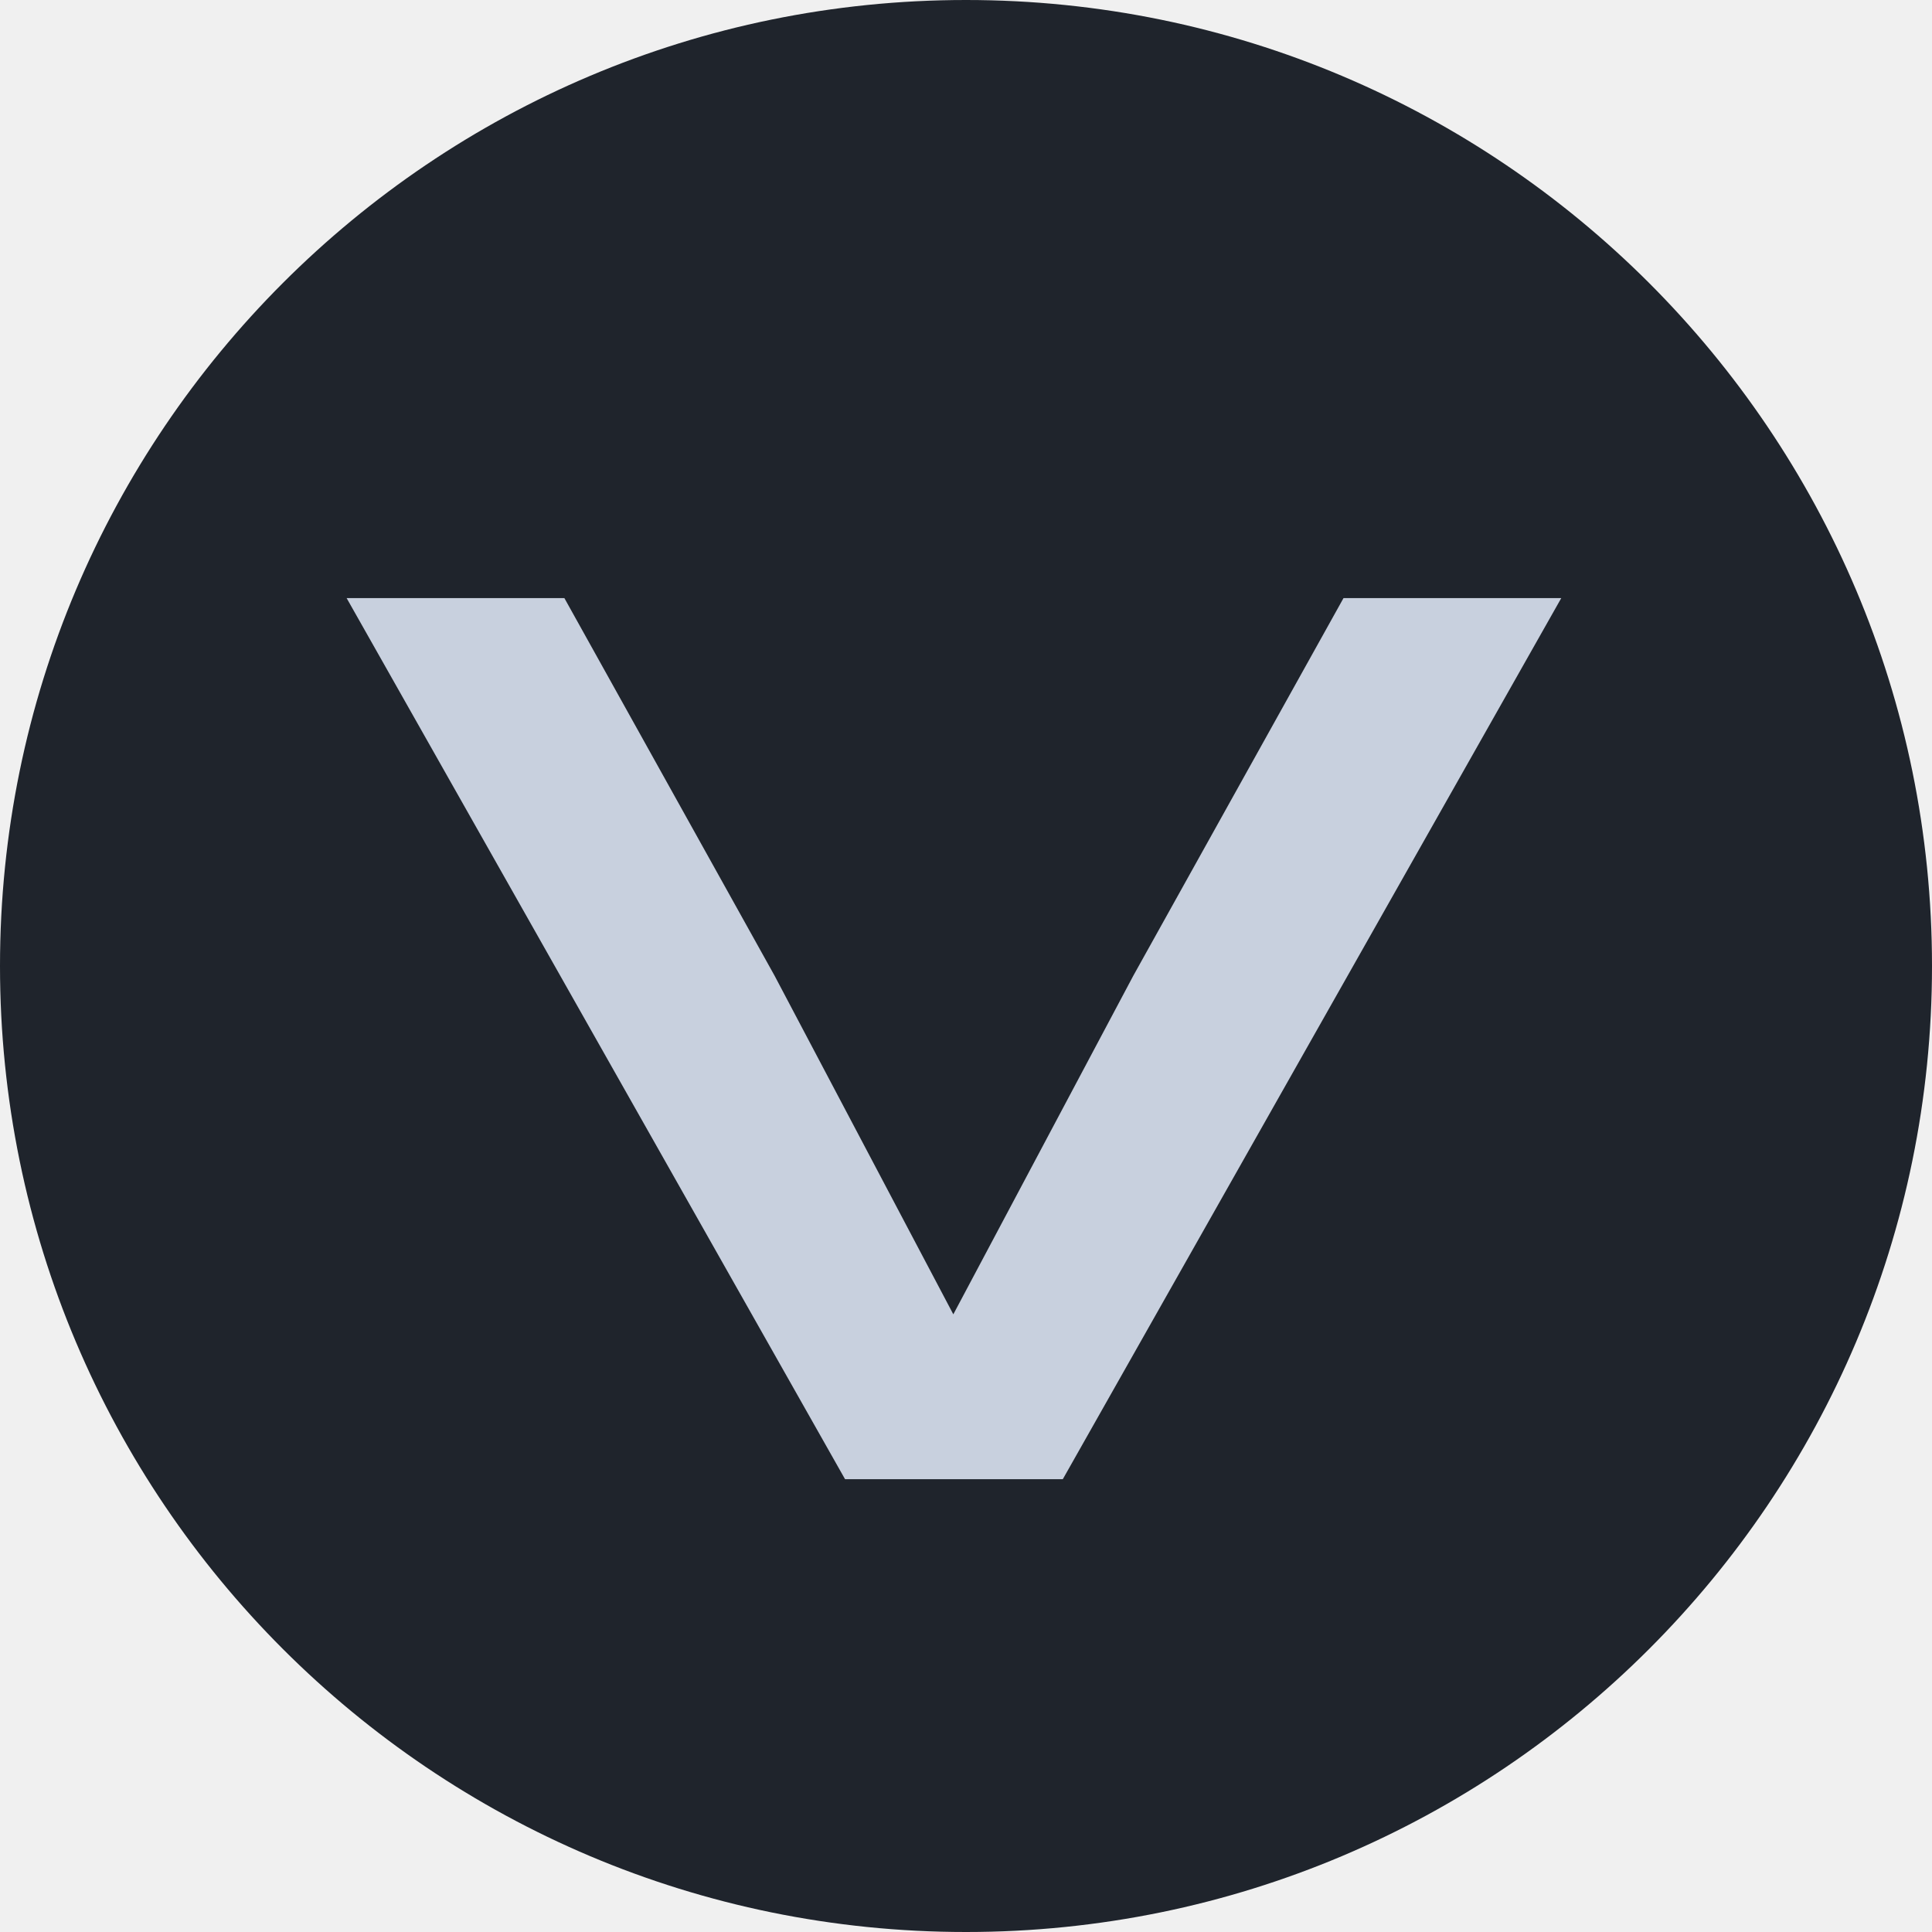
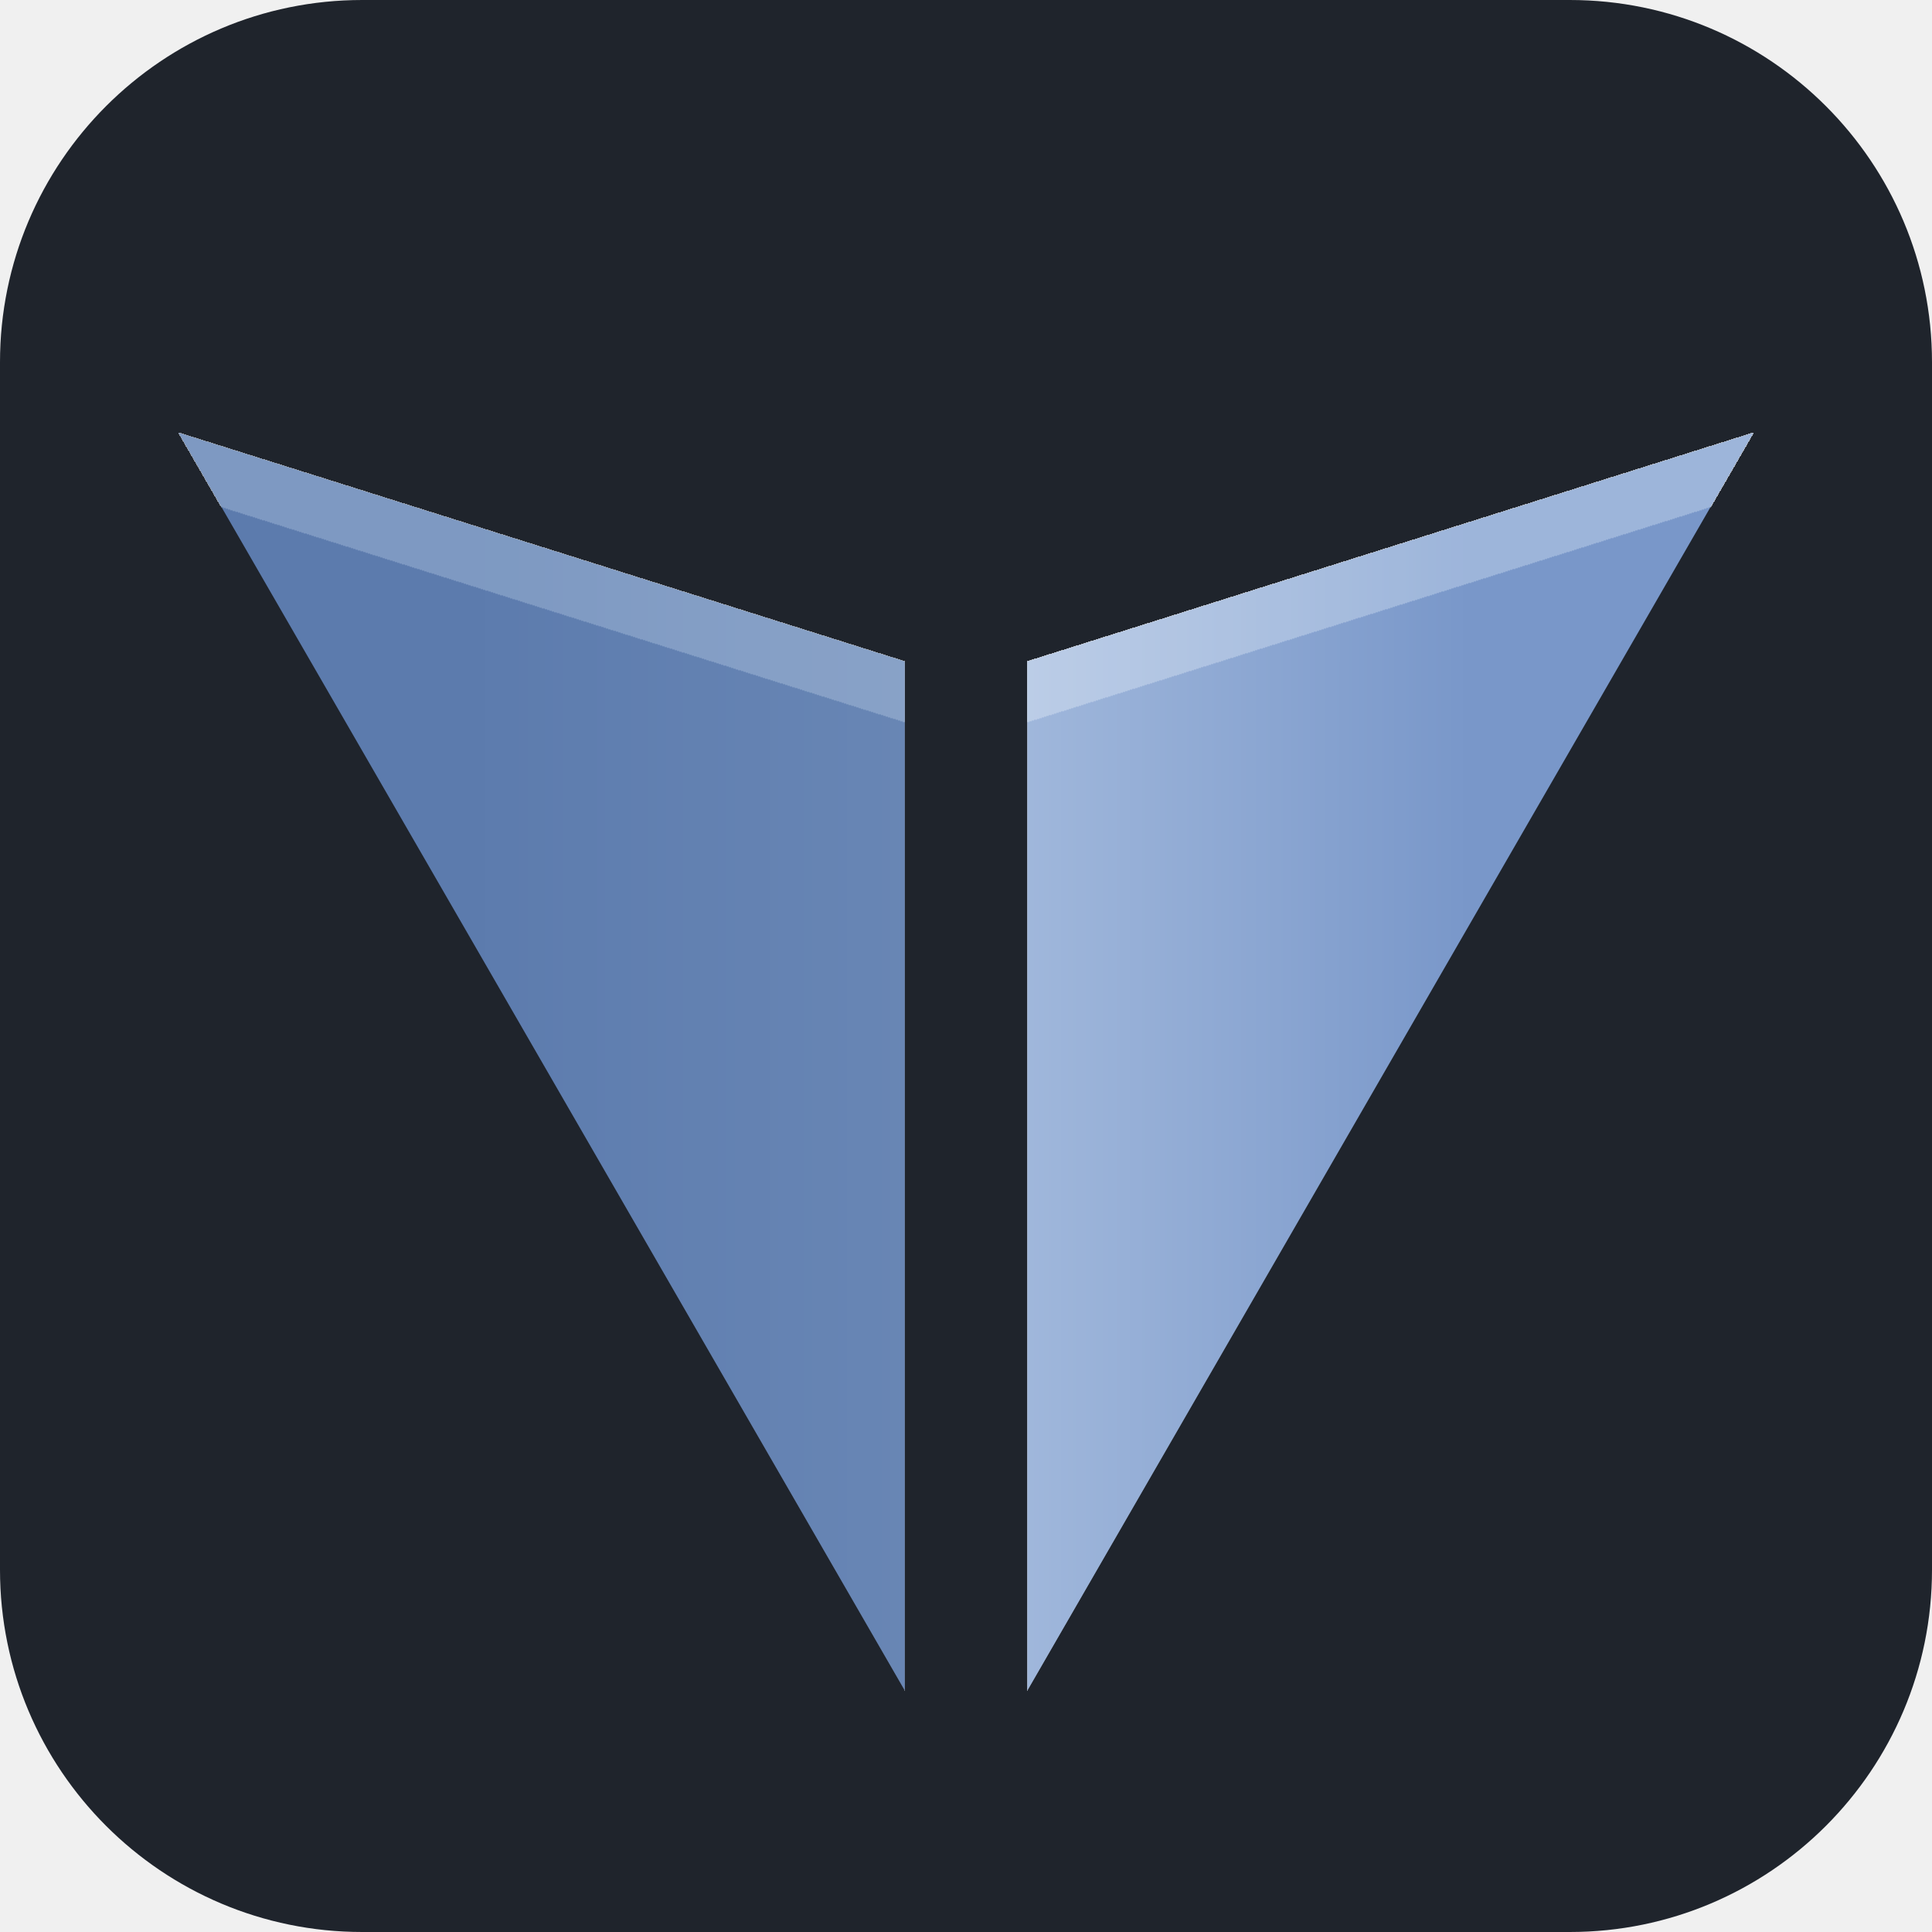
- <svg xmlns="http://www.w3.org/2000/svg" width="48" height="48" viewBox="0 0 48 48" fill="none">
-   <g clip-path="url(#clip0_612_2823)">
-     <circle cx="24" cy="24" r="24" fill="#1F242C" />
-     <path d="M33.379 14.86L28.157 24.241L23.685 32.654L19.244 24.241L14.022 14.86H8.612L20.995 36.75H26.405L38.789 14.86H33.379Z" fill="#C8D0DE" />
+ <svg xmlns="http://www.w3.org/2000/svg" width="16" height="16" viewBox="0 0 16 16" fill="none">
+   <rect width="16" height="16" rx="3" fill="#1F242C" />
+   <g filter="url(#filter0_i_627_2827)">
+     <path d="M7.493 14L7.493 5.478L1.479 3.584L7.493 14Z" fill="#5C7BAD" />
+     <path d="M7.493 14L7.493 5.478L1.479 3.584L7.493 14Z" fill="url(#paint0_linear_627_2827)" fill-opacity="0.2" style="mix-blend-mode:soft-light" />
+   </g>
+   <g filter="url(#filter1_i_627_2827)">
+     <path d="M8.508 14L8.508 5.478L14.521 3.584L8.508 14Z" fill="#7997C9" />
+     <path d="M8.508 14L8.508 5.478L14.521 3.584L8.508 14Z" fill="url(#paint1_linear_627_2827)" fill-opacity="0.7" style="mix-blend-mode:soft-light" />
  </g>
  <defs>
-     <clipPath id="clip0_612_2823">
-       <rect width="48" height="48" fill="white" />
-     </clipPath>
+     <filter id="filter0_i_627_2827" x="1.479" y="3.584" width="6.014" height="10.416" filterUnits="userSpaceOnUse" color-interpolation-filters="sRGB">
+       <feFlood flood-opacity="0" result="BackgroundImageFix" />
+       <feBlend mode="normal" in="SourceGraphic" in2="BackgroundImageFix" result="shape" />
+       <feColorMatrix in="SourceAlpha" type="matrix" values="0 0 0 0 0 0 0 0 0 0 0 0 0 0 0 0 0 0 127 0" result="hardAlpha" />
+       <feOffset dy="0.508" />
+       <feComposite in2="hardAlpha" operator="arithmetic" k2="-1" k3="1" />
+       <feColorMatrix type="matrix" values="0 0 0 0 1 0 0 0 0 1 0 0 0 0 1 0 0 0 0.55 0" />
+       <feBlend mode="soft-light" in2="shape" result="effect1_innerShadow_627_2827" />
+     </filter>
+     <filter id="filter1_i_627_2827" x="8.508" y="3.584" width="6.014" height="10.416" filterUnits="userSpaceOnUse" color-interpolation-filters="sRGB">
+       <feFlood flood-opacity="0" result="BackgroundImageFix" />
+       <feBlend mode="normal" in="SourceGraphic" in2="BackgroundImageFix" result="shape" />
+       <feColorMatrix in="SourceAlpha" type="matrix" values="0 0 0 0 0 0 0 0 0 0 0 0 0 0 0 0 0 0 127 0" result="hardAlpha" />
+       <feOffset dy="0.508" />
+       <feComposite in2="hardAlpha" operator="arithmetic" k2="-1" k3="1" />
+       <feColorMatrix type="matrix" values="0 0 0 0 1 0 0 0 0 1 0 0 0 0 1 0 0 0 0.65 0" />
+       <feBlend mode="soft-light" in2="shape" result="effect1_innerShadow_627_2827" />
+     </filter>
+     <linearGradient id="paint0_linear_627_2827" x1="7.477" y1="10.843" x2="3.835" y2="10.843" gradientUnits="userSpaceOnUse">
+       <stop stop-color="white" />
+       <stop offset="1" stop-color="white" stop-opacity="0" />
+     </linearGradient>
+     <linearGradient id="paint1_linear_627_2827" x1="8.524" y1="10.843" x2="12.166" y2="10.843" gradientUnits="userSpaceOnUse">
+       <stop stop-color="white" />
+       <stop offset="1" stop-color="white" stop-opacity="0" />
+     </linearGradient>
  </defs>
</svg>
